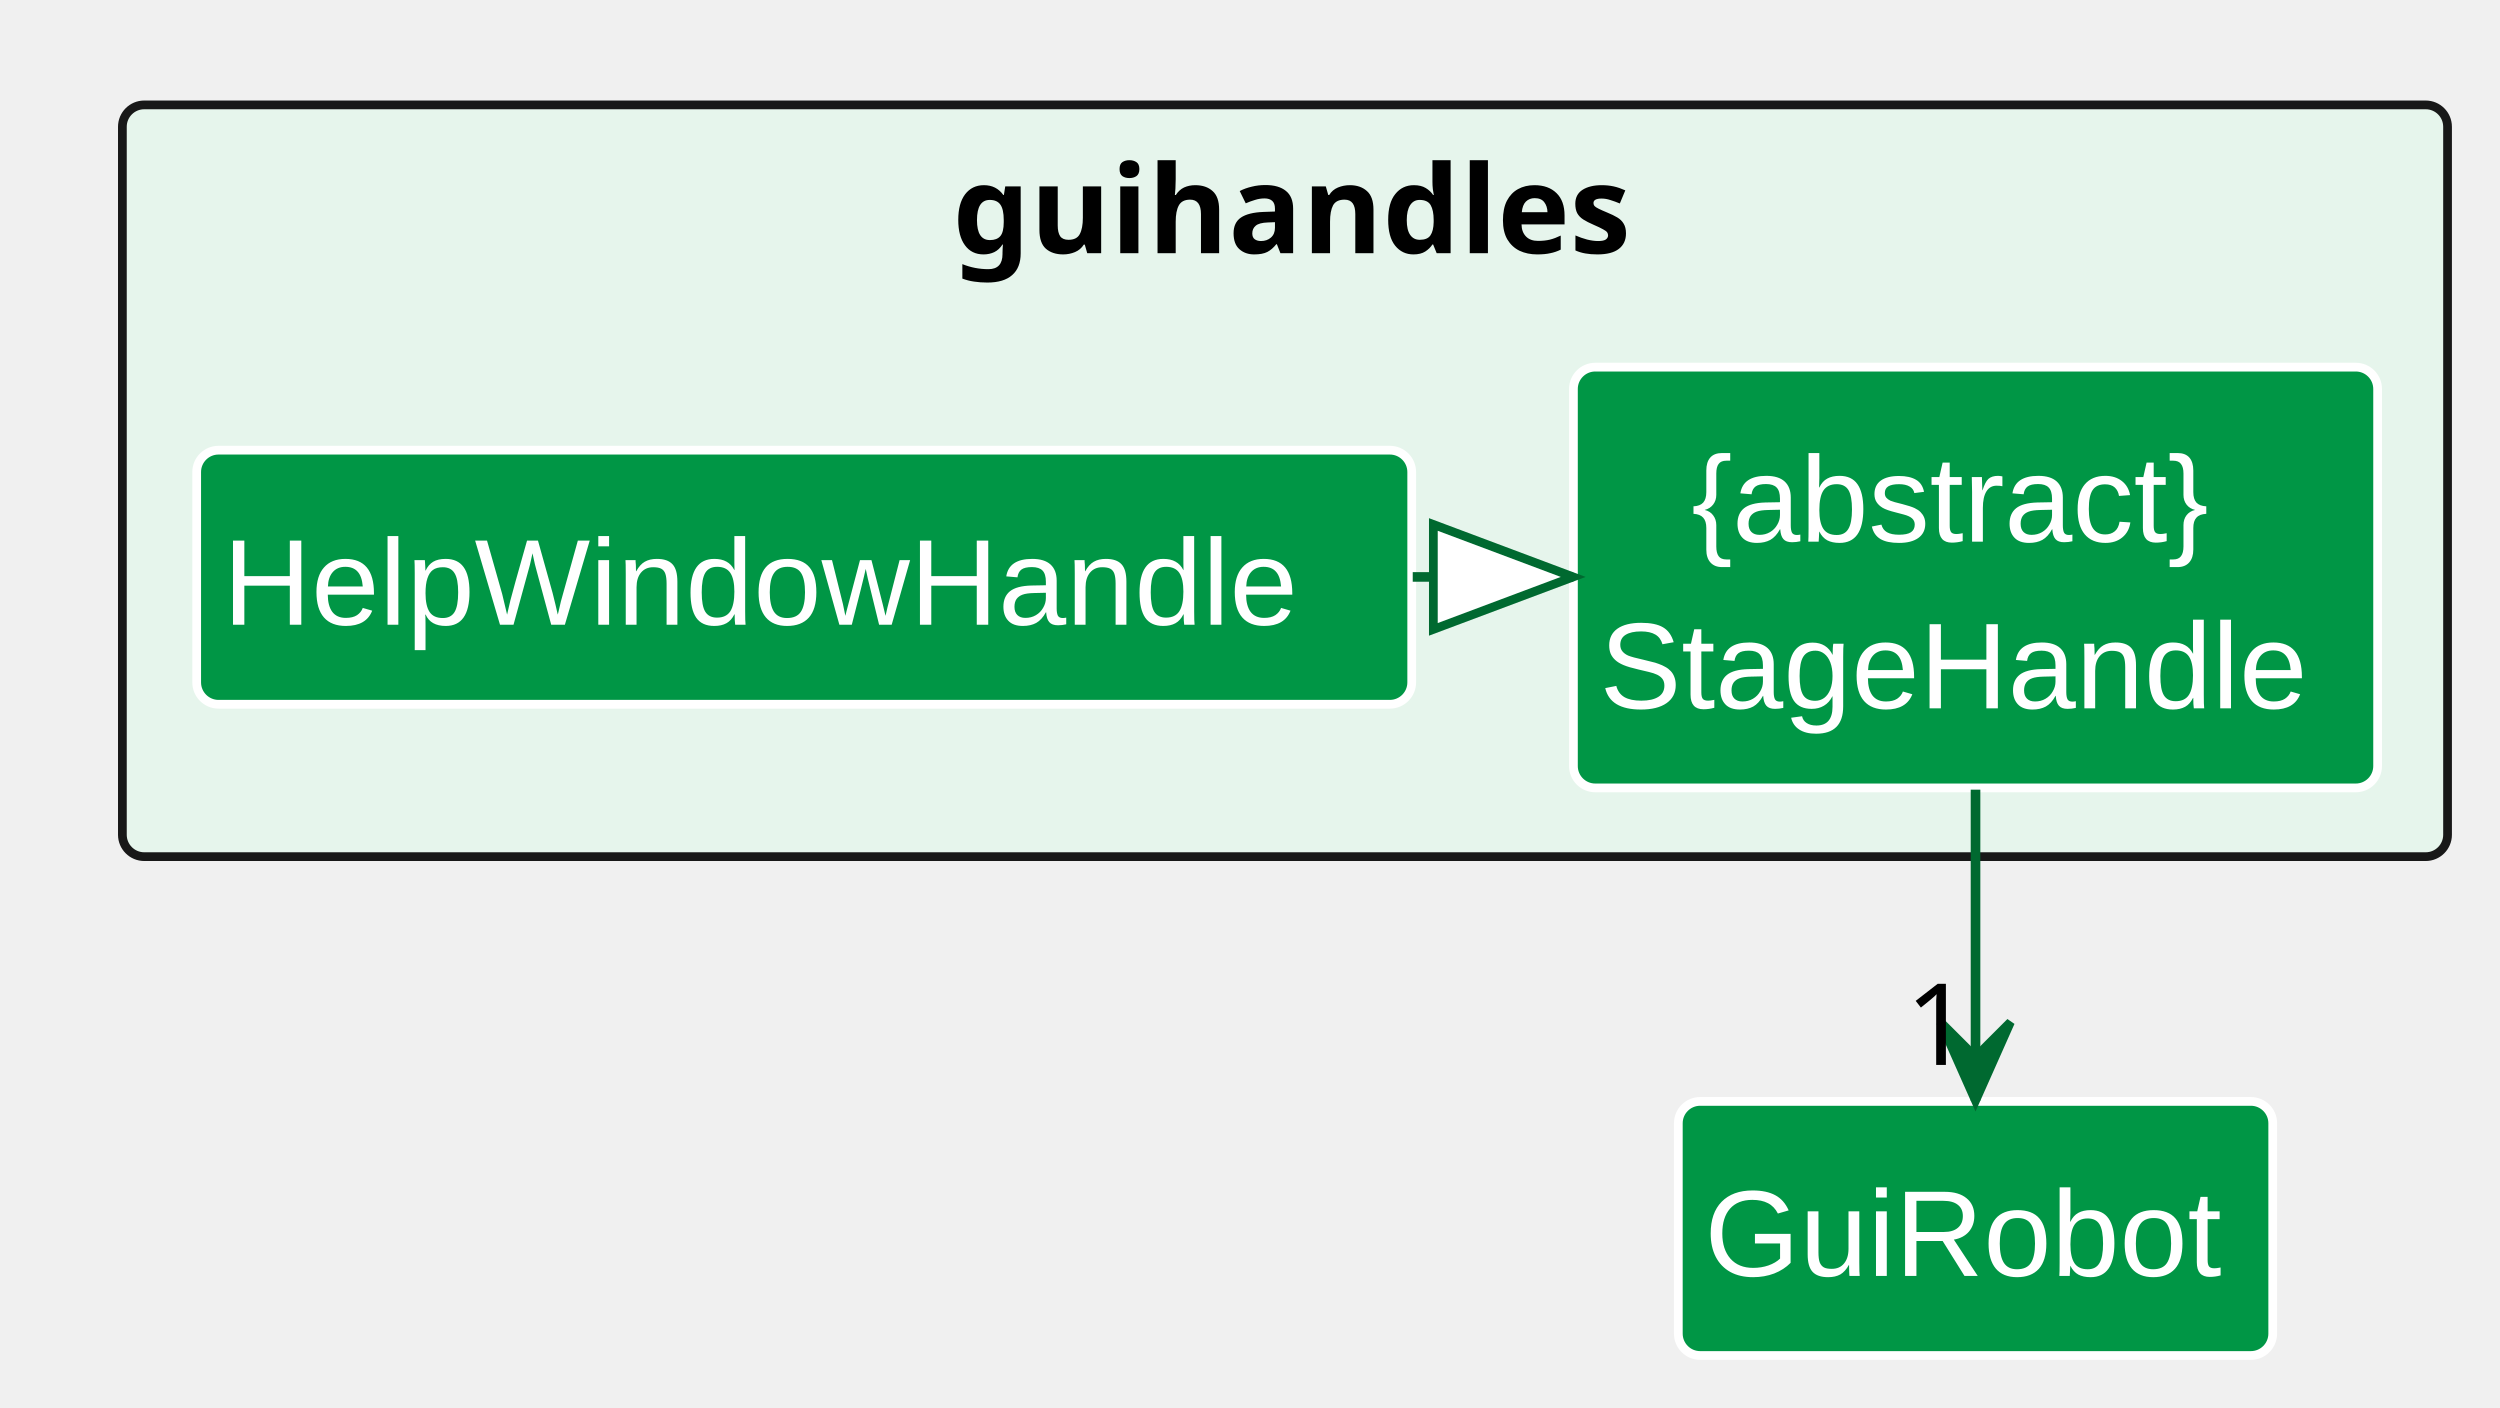
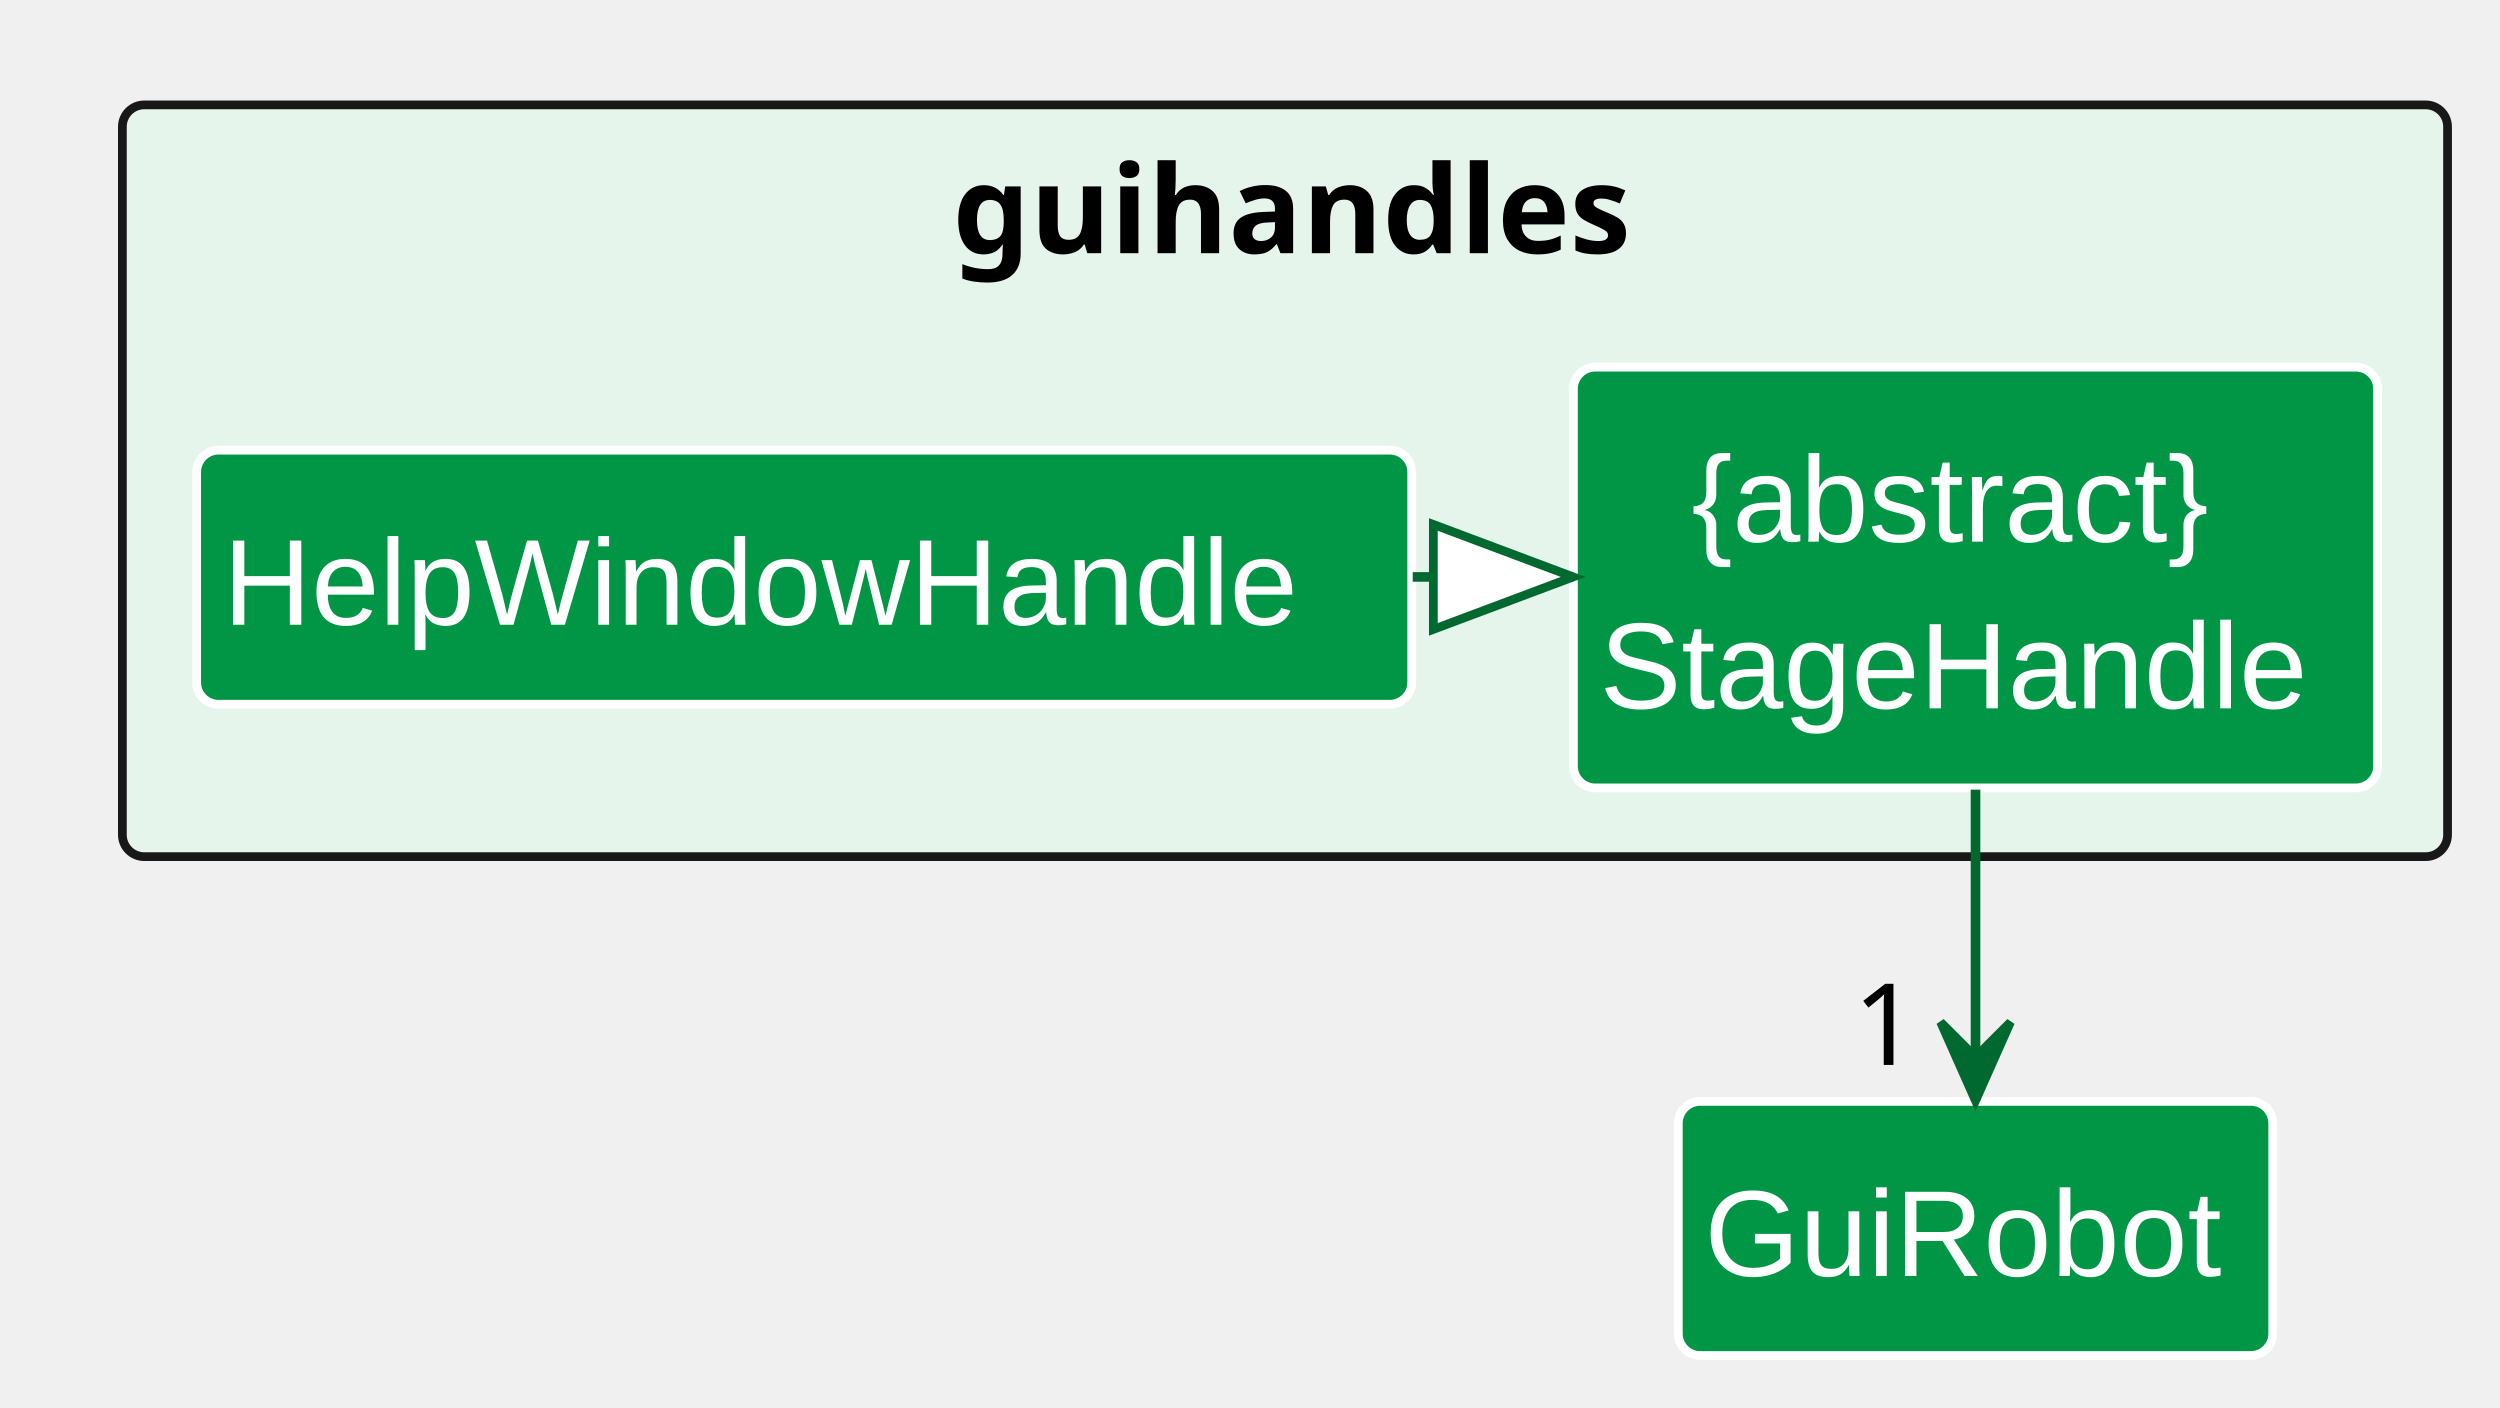
<svg xmlns="http://www.w3.org/2000/svg" contentStyleType="text/css" height="161px" preserveAspectRatio="none" style="width:286px;height:161px;background:#FFFFFF;" version="1.1" viewBox="0 0 286 161" width="286px" zoomAndPan="magnify">
  <defs />
  <g>
    <g id="cluster_guihandles">
      <rect fill="#E6F5EC" height="86" rx="2.5" ry="2.5" style="stroke:#181818;stroke-width:1.0;" width="266" x="14" y="12" />
      <text fill="#000000" font-family="sans-serif" font-size="14" font-weight="bold" lengthAdjust="spacing" textLength="76" x="109" y="28.966">guihandles
            </text>
    </g>
    <g id="elem_GuiRobot">
      <rect fill="#009645" height="29.068" id="GuiRobot" rx="2.5" ry="2.5" style="stroke:#FFFFFF;stroke-width:1.0;" width="68" x="192" y="126" />
      <text fill="#FFFFFF" font-family="Arial" font-size="14" lengthAdjust="spacing" textLength="62" x="195" y="145.966">GuiRobot
            </text>
    </g>
    <g id="elem_StageHandle">
      <rect codeLine="8" fill="#009645" height="48.136" id="StageHandle" rx="2.5" ry="2.5" style="stroke:#FFFFFF;stroke-width:1.0;" width="92" x="180" y="42" />
      <text fill="#FFFFFF" font-family="Arial" font-size="14" lengthAdjust="spacing" textLength="65" x="193.5" y="61.966">{abstract}
            </text>
      <text fill="#FFFFFF" font-family="Arial" font-size="14" lengthAdjust="spacing" textLength="86" x="183" y="81.034">StageHandle
            </text>
    </g>
    <g id="elem_HelpWindowHandle">
      <rect codeLine="9" fill="#009645" height="29.068" id="HelpWindowHandle" rx="2.5" ry="2.5" style="stroke:#FFFFFF;stroke-width:1.0;" width="139" x="22.5" y="51.5" />
      <text fill="#FFFFFF" font-family="Arial" font-size="14" lengthAdjust="spacing" textLength="133" x="25.5" y="71.466">HelpWindowHandle
            </text>
    </g>
    <path d="M161.617,66 C167.737,66 173.857,66 179.976,66 " fill="none" style="stroke:#006930;stroke-width:1.1;stroke-dasharray:7.0,7.0;" />
    <polygon fill="#FFFFFF" points="179.976,66,163.976,60,163.976,72,179.976,66" style="stroke:#006930;stroke-width:1.0;" />
    <path d="M226,90.338 C226,102.095 226,115.935 226,125.93 " fill="none" style="stroke:#006930;stroke-width:1.1;" />
    <polygon fill="#006930" points="226,125.93,230,116.93,226,120.93,222,116.93,226,125.93" style="stroke:#006930;stroke-width:1.0;" />
-     <text fill="#000000" font-family="sans-serif" font-size="13" lengthAdjust="spacing" textLength="7" x="218" y="121.827">1
+     <text fill="#000000" font-family="sans-serif" font-size="13" lengthAdjust="spacing" textLength="7" x="212" y="121.827">1
        </text>
  </g>
</svg>
